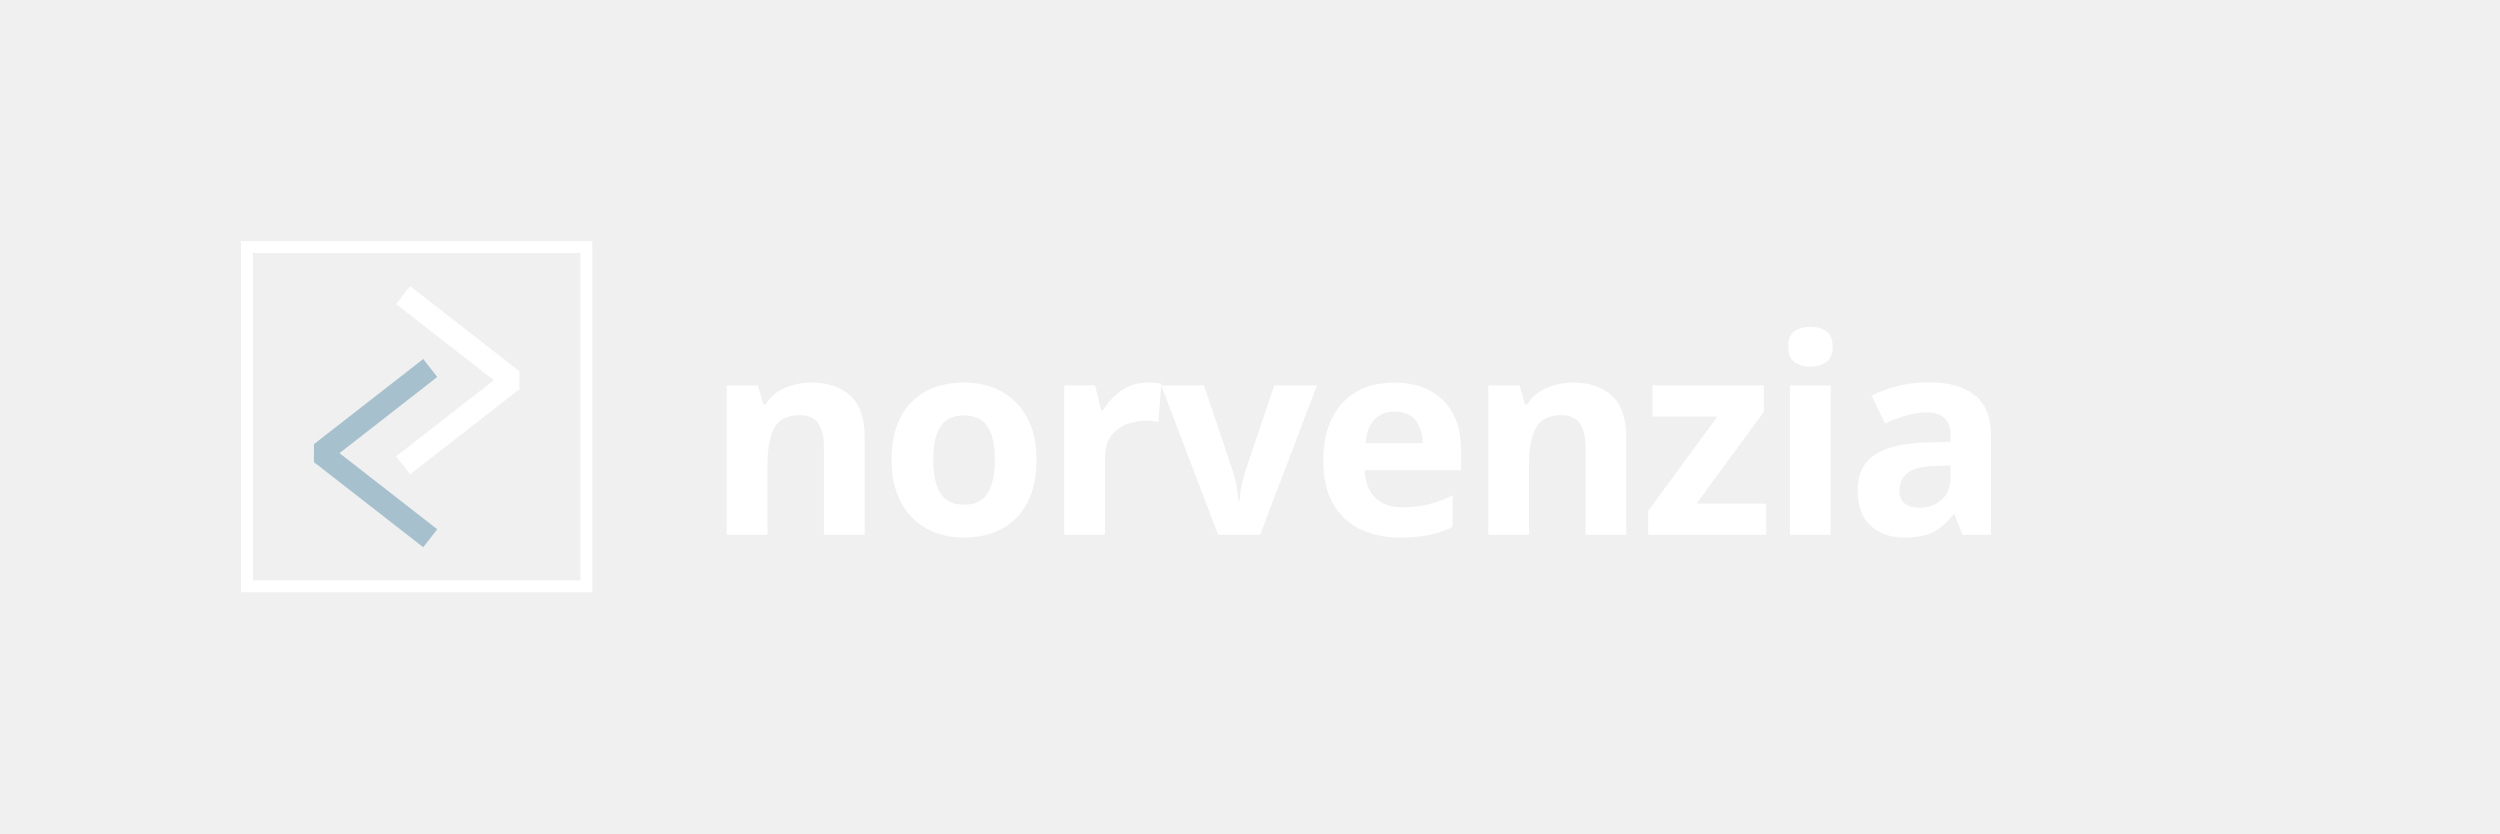
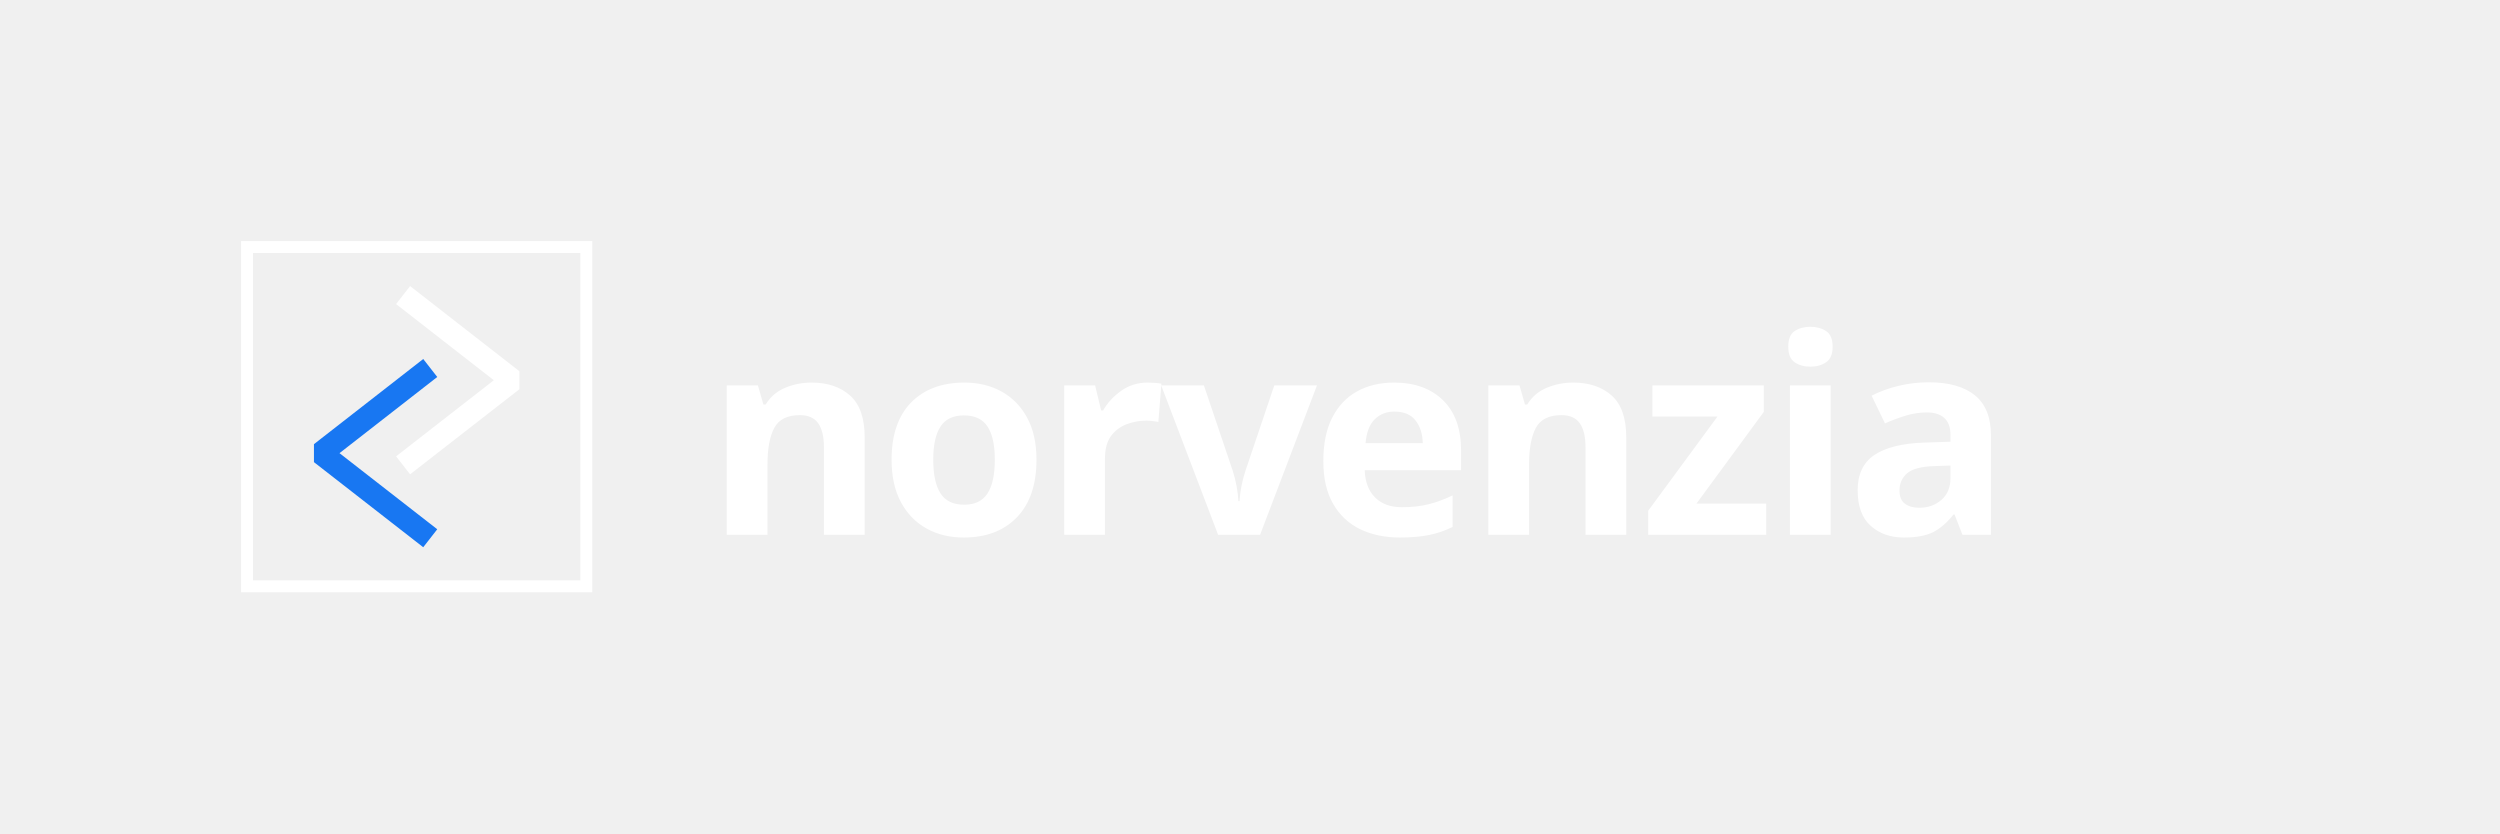
<svg xmlns="http://www.w3.org/2000/svg" viewBox="0 0 420 140" width="420" height="140" role="img" aria-label="Norvenzia">
  <rect x="41.5" y="41.5" width="57" height="57" fill="none" stroke="#FFFFFF" stroke-width="2" />
  <path d="M69.23 50.75 L86.08 63.88 L69.23 77.00" fill="none" stroke="#FFFFFF" stroke-width="3.83" stroke-linecap="square" stroke-linejoin="bevel" />
-   <path d="M70.77 63.00 L53.92 76.13 L70.77 89.25" fill="none" stroke="#A7C0CE" stroke-width="3.83" stroke-linecap="square" stroke-linejoin="bevel" />
+   <path d="M70.77 63.00 L53.92 76.13 L70.77 89.25" fill="none" stroke="#1877F2" stroke-width="3.83" stroke-linecap="square" stroke-linejoin="bevel" />
  <text x="118.5" y="72" font-family="Montserrat, system-ui, sans-serif" font-size="46" font-weight="600" letter-spacing="-1" fill="#FFFFFF" dominant-baseline="central">norvenzia</text>
</svg>
